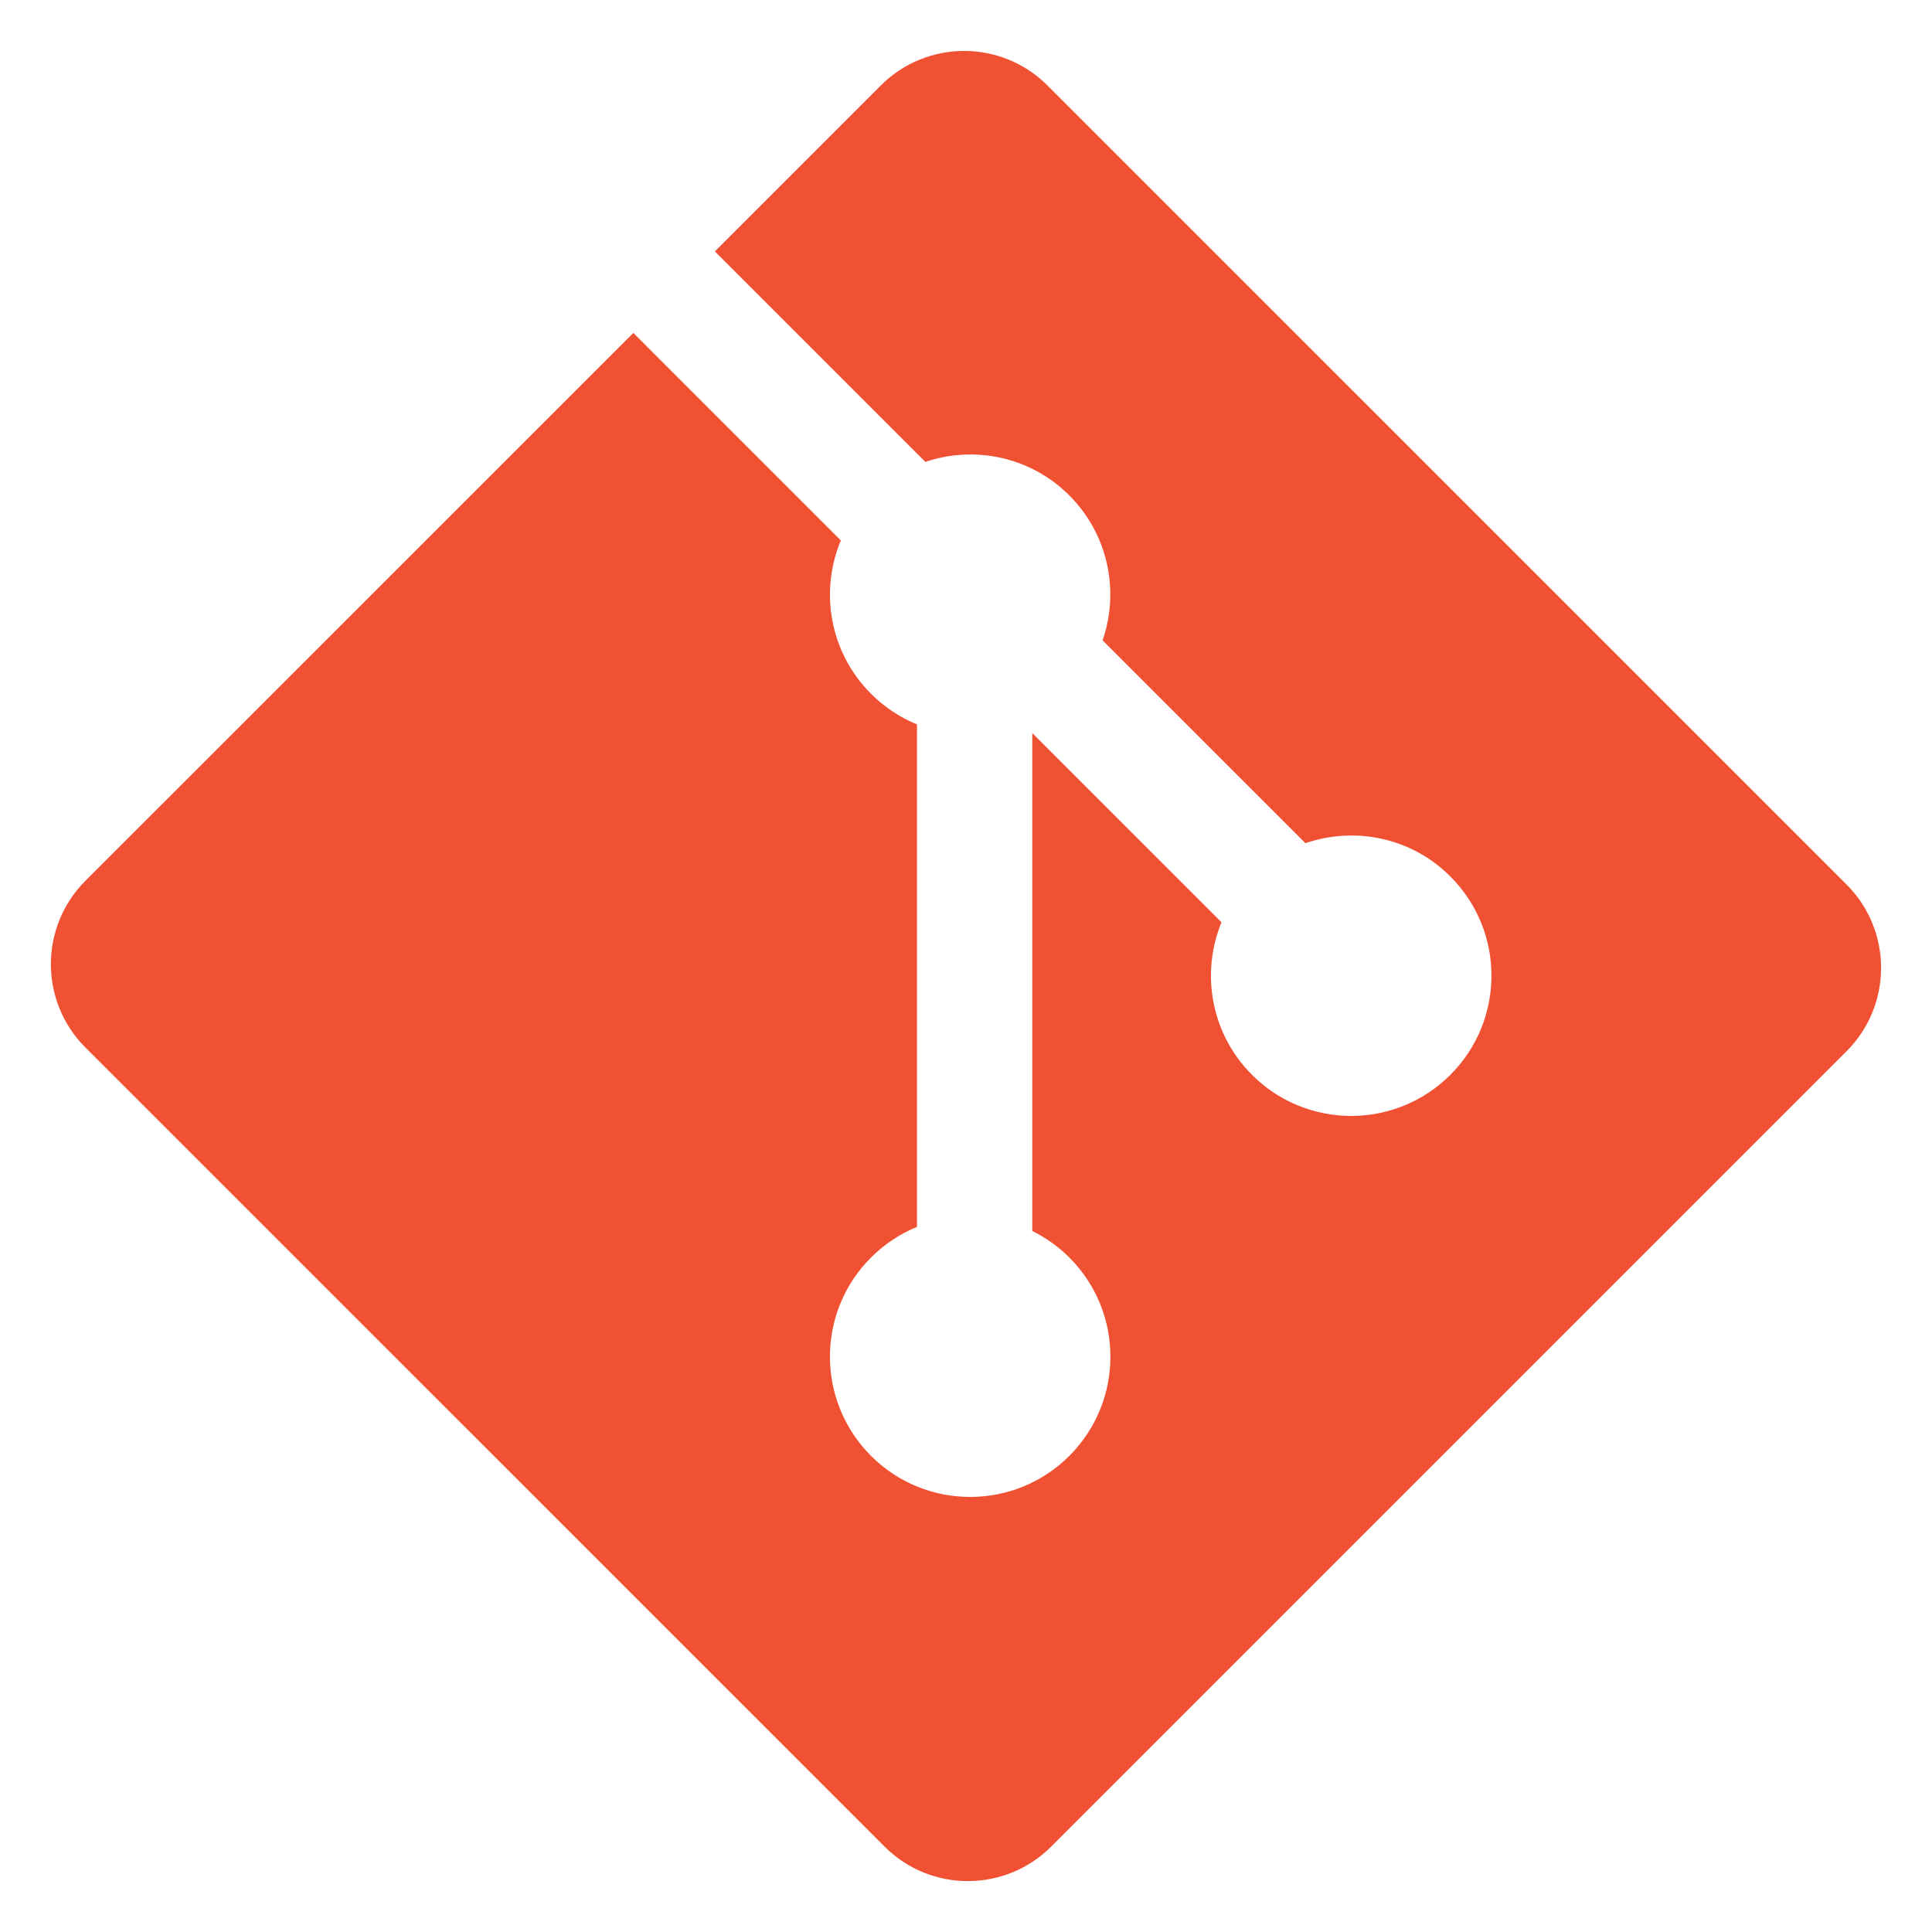
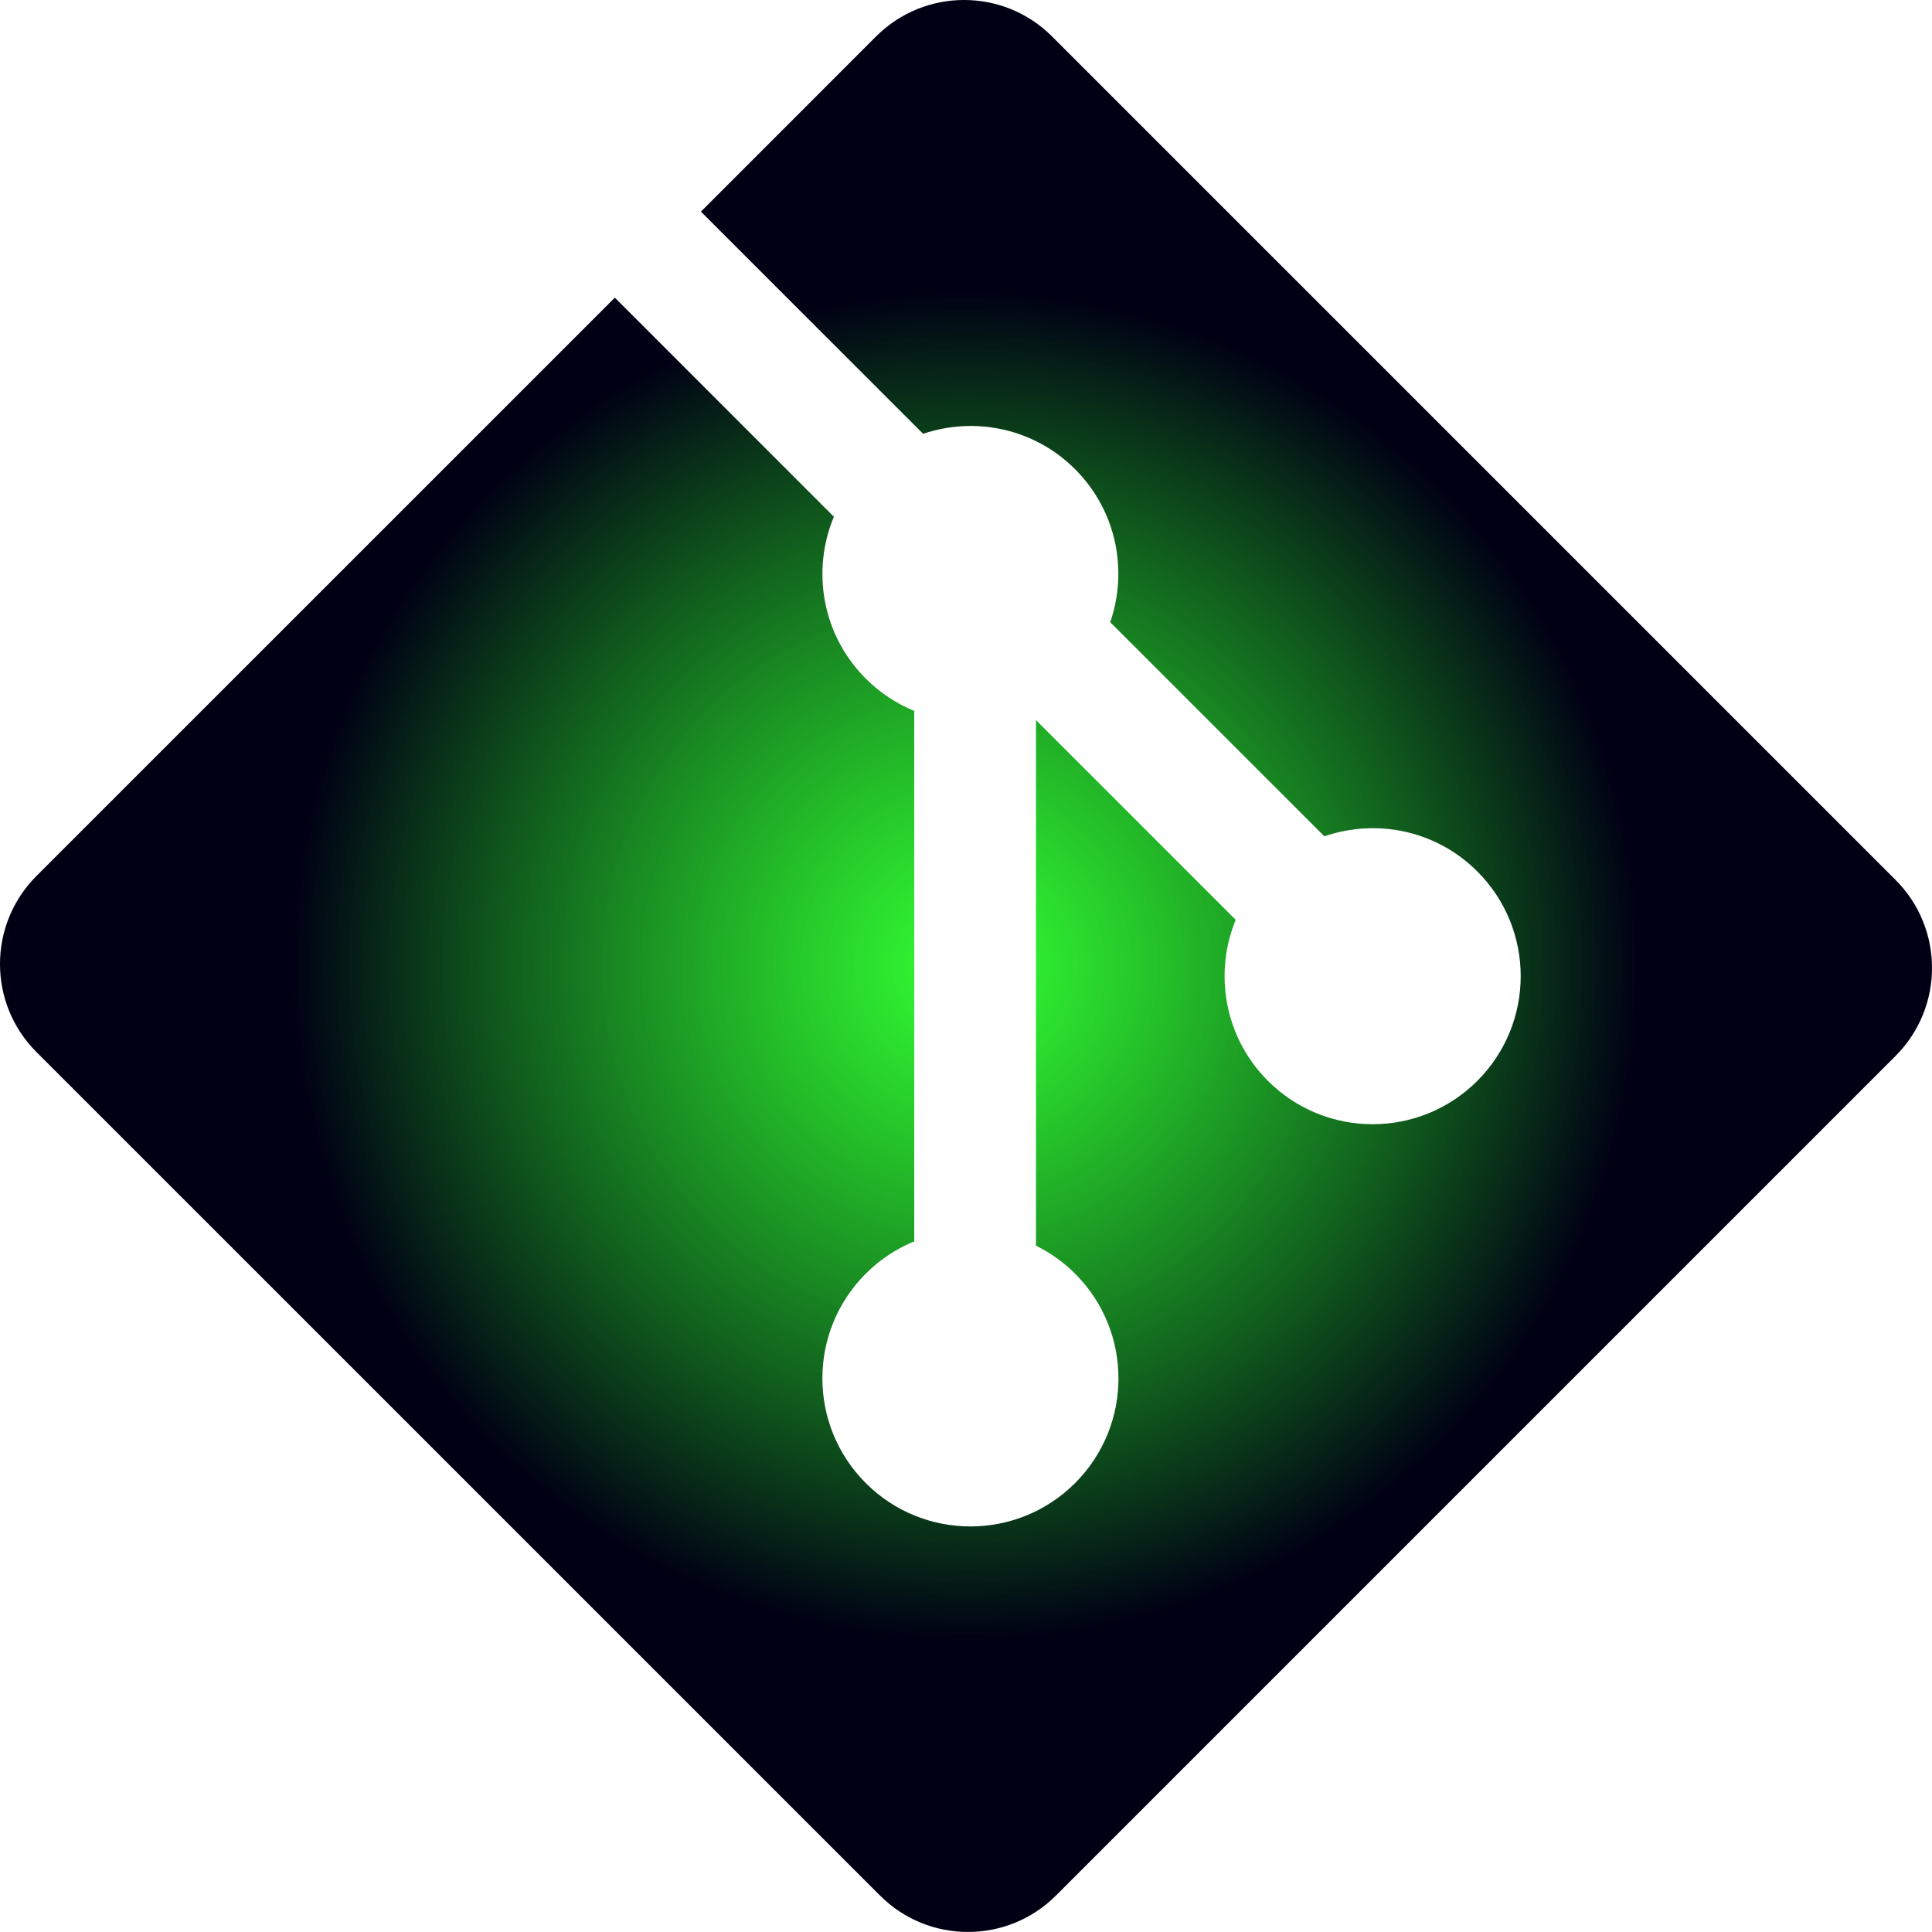
- <svg xmlns="http://www.w3.org/2000/svg" xml:space="preserve" width="97" height="97">
-   <path fill="#F05133" d="M92.71 44.408 52.591 4.291c-2.31-2.311-6.057-2.311-8.369 0l-8.33 8.332L46.459 23.19c2.456-.83 5.272-.273 7.229 1.685 1.969 1.97 2.521 4.81 1.67 7.275l10.186 10.185c2.465-.85 5.307-.3 7.275 1.671 2.75 2.75 2.75 7.206 0 9.958-2.752 2.751-7.208 2.751-9.961 0-2.068-2.07-2.58-5.11-1.531-7.658l-9.5-9.499v24.997c.67.332 1.303.774 1.861 1.332 2.75 2.75 2.75 7.206 0 9.959-2.75 2.749-7.209 2.749-9.957 0-2.75-2.754-2.75-7.21 0-9.959.68-.679 1.467-1.193 2.307-1.537v-25.23c-.84-.344-1.625-.853-2.307-1.537-2.083-2.082-2.584-5.14-1.516-7.698L31.798 16.715 4.288 44.222c-2.311 2.313-2.311 6.06 0 8.371l40.121 40.118c2.31 2.311 6.056 2.311 8.369 0L92.71 52.779c2.311-2.311 2.311-6.06 0-8.371z" />
+ <svg xmlns="http://www.w3.org/2000/svg" xmlns:xlink="http://www.w3.org/1999/xlink" xml:space="preserve" width="91.888" height="91.886" version="1.1" id="svg1">
+   <defs id="defs1">
+     <linearGradient id="linearGradient1">
+       <stop style="stop-color:#00ff00;stop-opacity:0.8;" offset="0" id="stop1" />
+       <stop style="stop-color:#000014;stop-opacity:1;" offset="0.7" id="stop2" />
+     </linearGradient>
+     <radialGradient xlink:href="#linearGradient1" id="radialGradient2" cx="48.499" cy="48.501" fx="48.499" fy="48.501" r="45.944" gradientTransform="matrix(1,0,0,0.9999782,-2.55475,-2.556694)" gradientUnits="userSpaceOnUse" />
+   </defs>
+   <path fill="#F05133" d="m 90.155,41.85 -40.119,-40.117 c -2.31,-2.311 -6.057,-2.311 -8.369,0 l -8.33,8.332 10.567,10.567 c 2.456,-0.83 5.272,-0.273 7.229,1.685 1.969,1.97 2.521,4.81 1.67,7.275 l 10.186,10.185 c 2.465,-0.85 5.307,-0.3 7.275,1.671 2.75,2.75 2.75,7.206 0,9.958 -2.752,2.751 -7.208,2.751 -9.961,0 -2.068,-2.07 -2.58,-5.11 -1.531,-7.658 l -9.5,-9.499 v 24.997 c 0.67,0.332 1.303,0.774 1.861,1.332 2.75,2.75 2.75,7.206 0,9.959 -2.75,2.749 -7.209,2.749 -9.957,0 -2.75,-2.754 -2.75,-7.21 0,-9.959 0.68,-0.679 1.467,-1.193 2.307,-1.537 v -25.23 c -0.84,-0.344 -1.625,-0.853 -2.307,-1.537 -2.083,-2.082 -2.584,-5.14 -1.516,-7.698 l -10.417,-10.419 -27.51,27.507 c -2.311,2.313 -2.311,6.06 0,8.371 l 40.121,40.118 c 2.31,2.311 6.056,2.311 8.369,0 l 39.932,-39.932 c 2.311,-2.311 2.311,-6.06 0,-8.371 z" id="path1" style="mix-blend-mode:normal;fill:url(#radialGradient2);fill-rule:nonzero" />
</svg>
